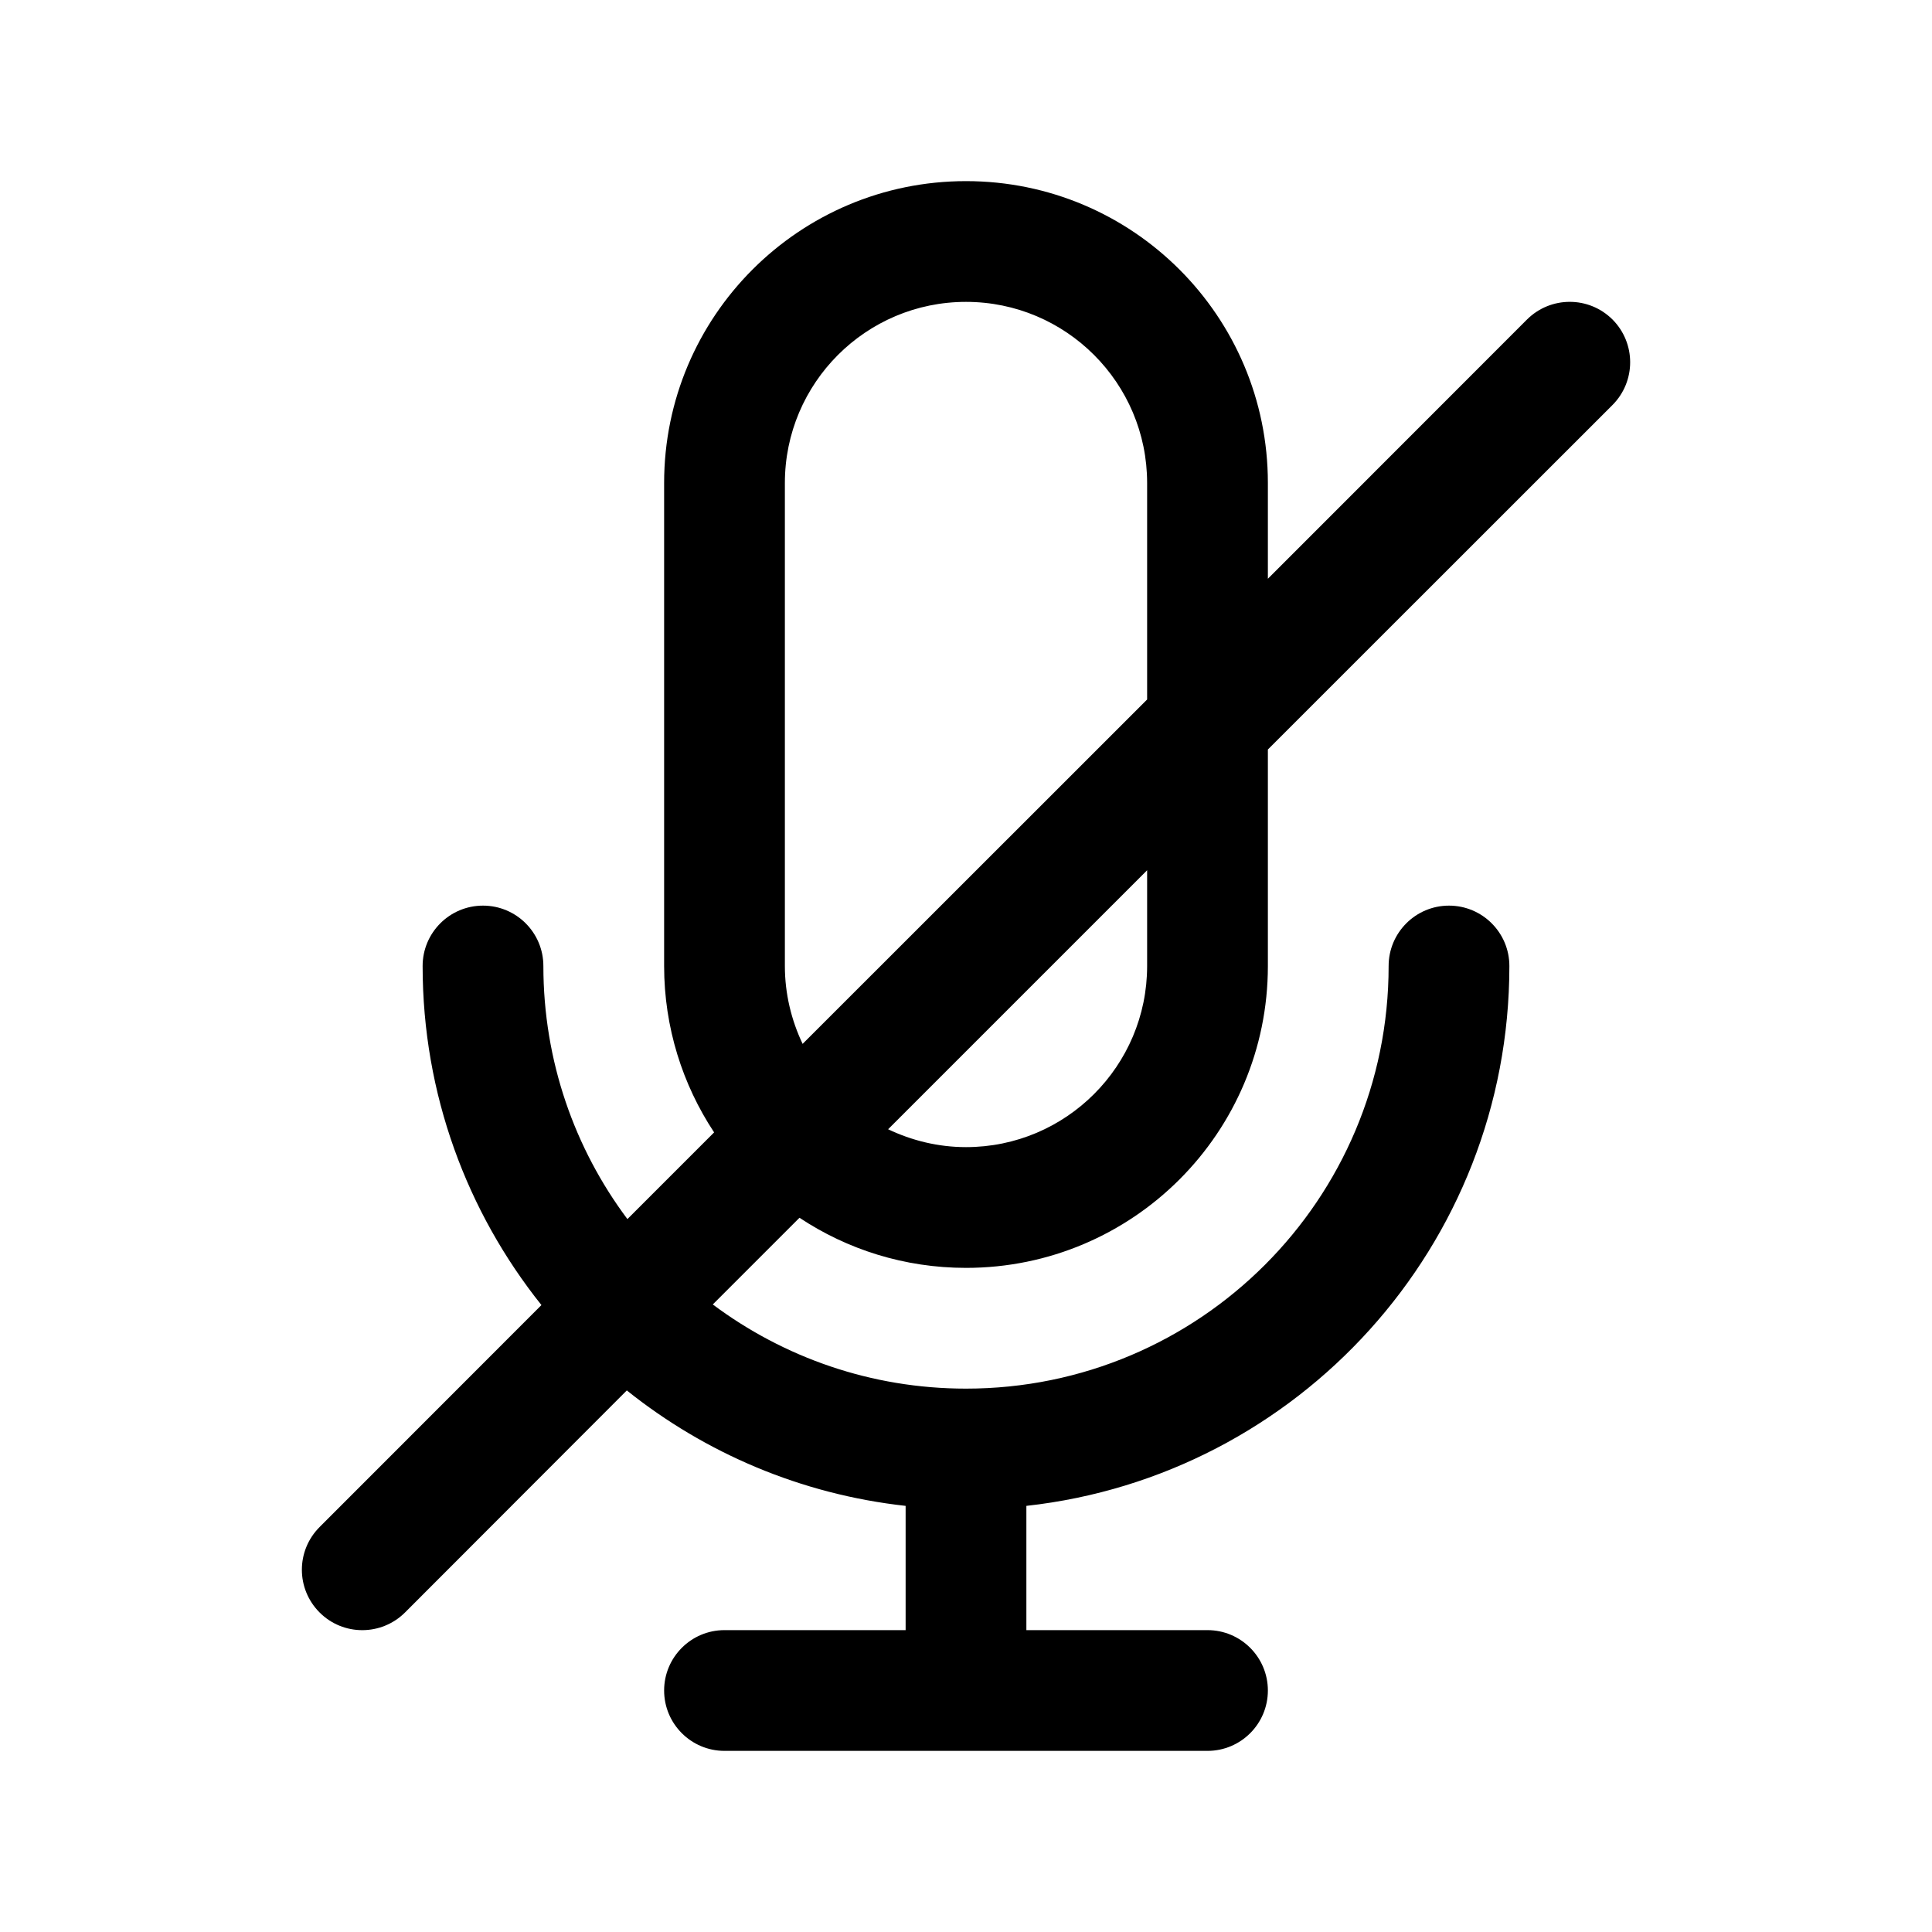
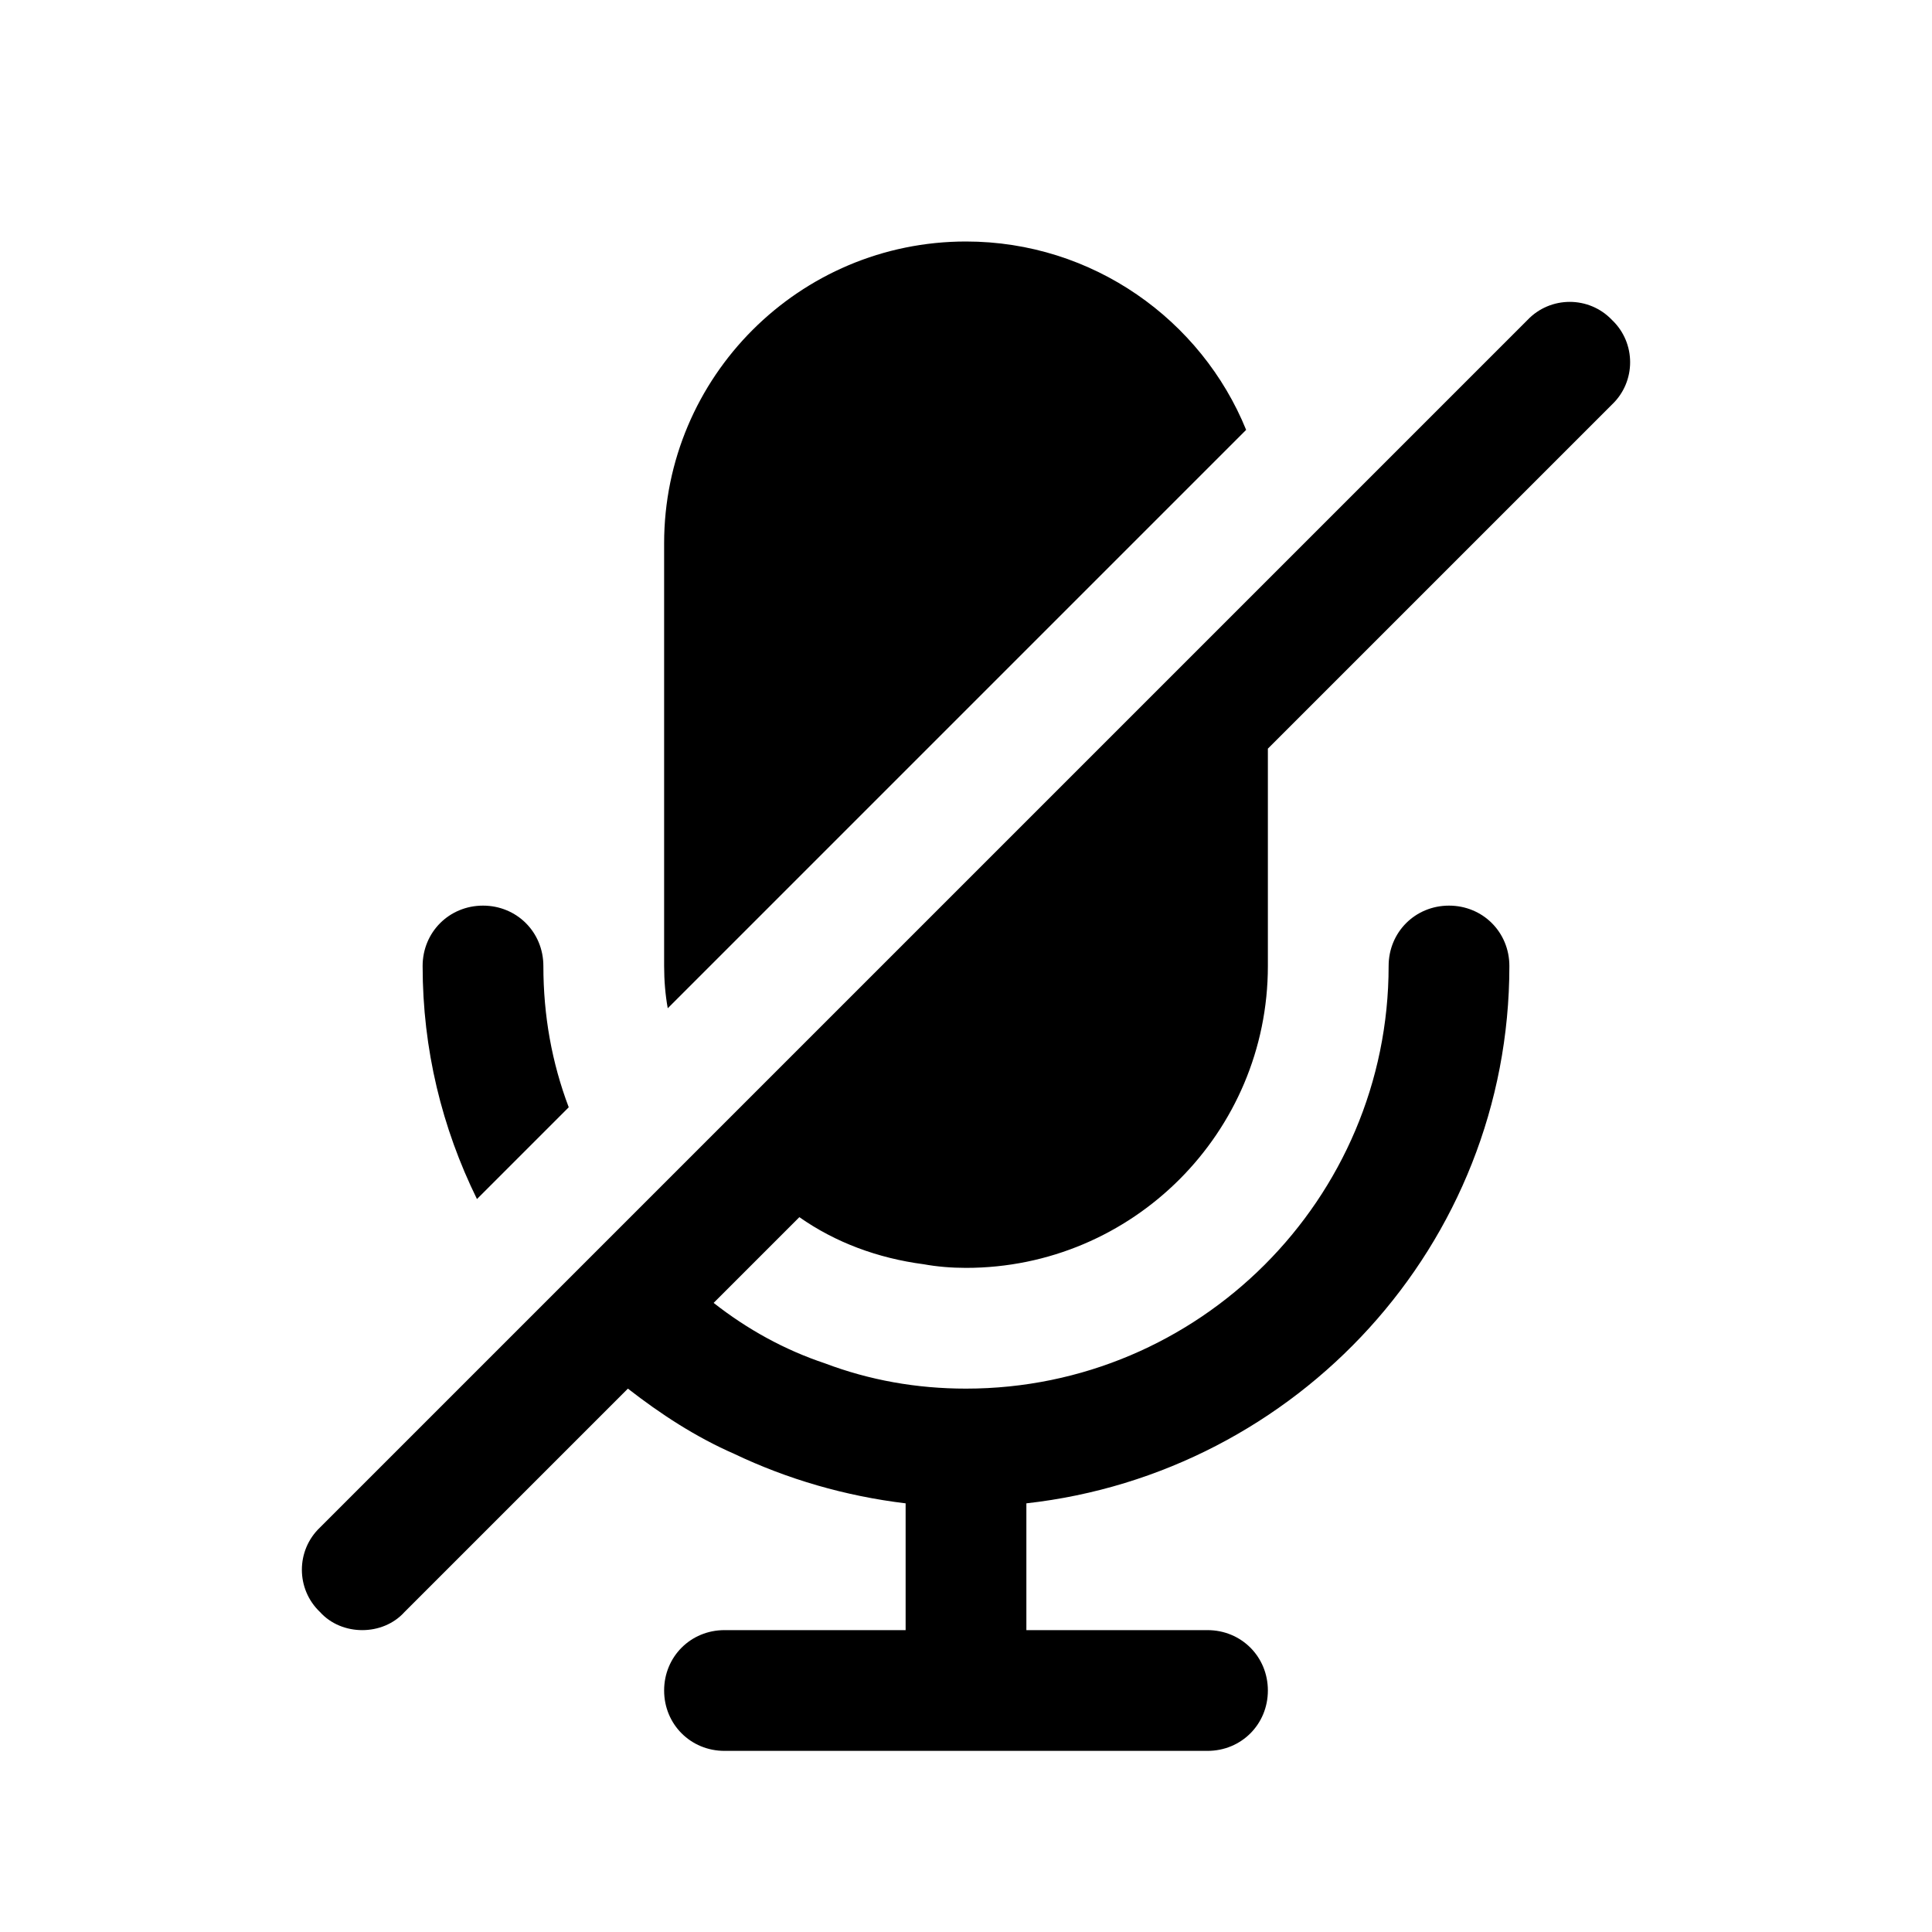
<svg xmlns="http://www.w3.org/2000/svg" width="16" height="16" viewBox="0 0 16 16" fill="none">
-   <path fill-rule="evenodd" clip-rule="evenodd" d="M8 1.5C9.381 1.5 10.5 2.619 10.5 4V4.793L12.646 2.646C12.842 2.451 13.158 2.451 13.354 2.646C13.549 2.842 13.549 3.158 13.354 3.354L10.5 6.207V8C10.5 9.381 9.381 10.5 8 10.5C7.49 10.5 7.016 10.347 6.621 10.085L5.903 10.803C6.488 11.24 7.213 11.5 8 11.5C9.934 11.5 11.5 9.934 11.5 8C11.5 7.724 11.724 7.5 12 7.5C12.276 7.5 12.5 7.724 12.5 8C12.5 10.317 10.751 12.222 8.5 12.471V13.5H10C10.276 13.5 10.5 13.724 10.5 14C10.5 14.276 10.276 14.5 10 14.5H6C5.724 14.5 5.5 14.276 5.5 14C5.5 13.724 5.724 13.5 6 13.5H7.5V12.471C6.632 12.375 5.839 12.033 5.191 11.515L3.354 13.354C3.158 13.549 2.842 13.549 2.647 13.354C2.451 13.158 2.451 12.842 2.647 12.646L4.484 10.808C3.869 10.038 3.5 9.063 3.5 8C3.5 7.724 3.724 7.5 4 7.5C4.276 7.5 4.5 7.724 4.5 8C4.5 8.786 4.759 9.512 5.196 10.096L5.914 9.378C5.653 8.983 5.5 8.509 5.5 8V4C5.5 2.619 6.619 1.5 8 1.5ZM7.355 9.352C7.55 9.445 7.769 9.5 8 9.5C8.828 9.5 9.5 8.828 9.5 8V7.207L7.355 9.352ZM8 2.5C7.172 2.5 6.5 3.172 6.5 4V8C6.5 8.231 6.554 8.449 6.647 8.645L9.5 5.793V4C9.5 3.172 8.828 2.5 8 2.5Z" fill="black" />
+   <path d="M12.65 2.65C12.84 2.45 13.16 2.45 13.35 2.65C13.55 2.84 13.55 3.16 13.35 3.35L10.5 6.2V8C10.5 9.38 9.38 10.5 8 10.5C7.88 10.5 7.76 10.49 7.65 10.47C7.27 10.42 6.919 10.29 6.62 10.08L5.91 10.79C6.19 11.01 6.5 11.18 6.83 11.29C7.2 11.43 7.591 11.5 8 11.5C9.93 11.5 11.5 9.93 11.5 8C11.5 7.72 11.72 7.5 12 7.5C12.28 7.5 12.5 7.72 12.5 8C12.5 10.31 10.74 12.2 8.5 12.45V13.5H10C10.28 13.5 10.5 13.72 10.5 14C10.5 14.28 10.28 14.5 10 14.5H6C5.72 14.5 5.5 14.28 5.5 14C5.5 13.72 5.72 13.5 6 13.5H7.5V12.45C7.001 12.39 6.52 12.25 6.08 12.04C5.76 11.9 5.47 11.71 5.2 11.5L3.35 13.35C3.26 13.45 3.13 13.5 3 13.5C2.87 13.5 2.74 13.45 2.65 13.35C2.45 13.16 2.45 12.84 2.65 12.65L12.65 2.65Z" fill="black" />
+   <path d="M4 7.5C4.28 7.5 4.5 7.72 4.5 8C4.5 8.41 4.57 8.8 4.71 9.17L3.95 9.93C3.66 9.34 3.5 8.69 3.5 8C3.5 7.72 3.72 7.5 4 7.5Z" fill="black" />
+   <path d="M8 2C9.05 2 9.95 2.65 10.32 3.56L5.53 8.35C5.51 8.24 5.5 8.12 5.5 8V4.5C5.5 3.12 6.62 2 8 2Z" fill="black" />
</svg>
